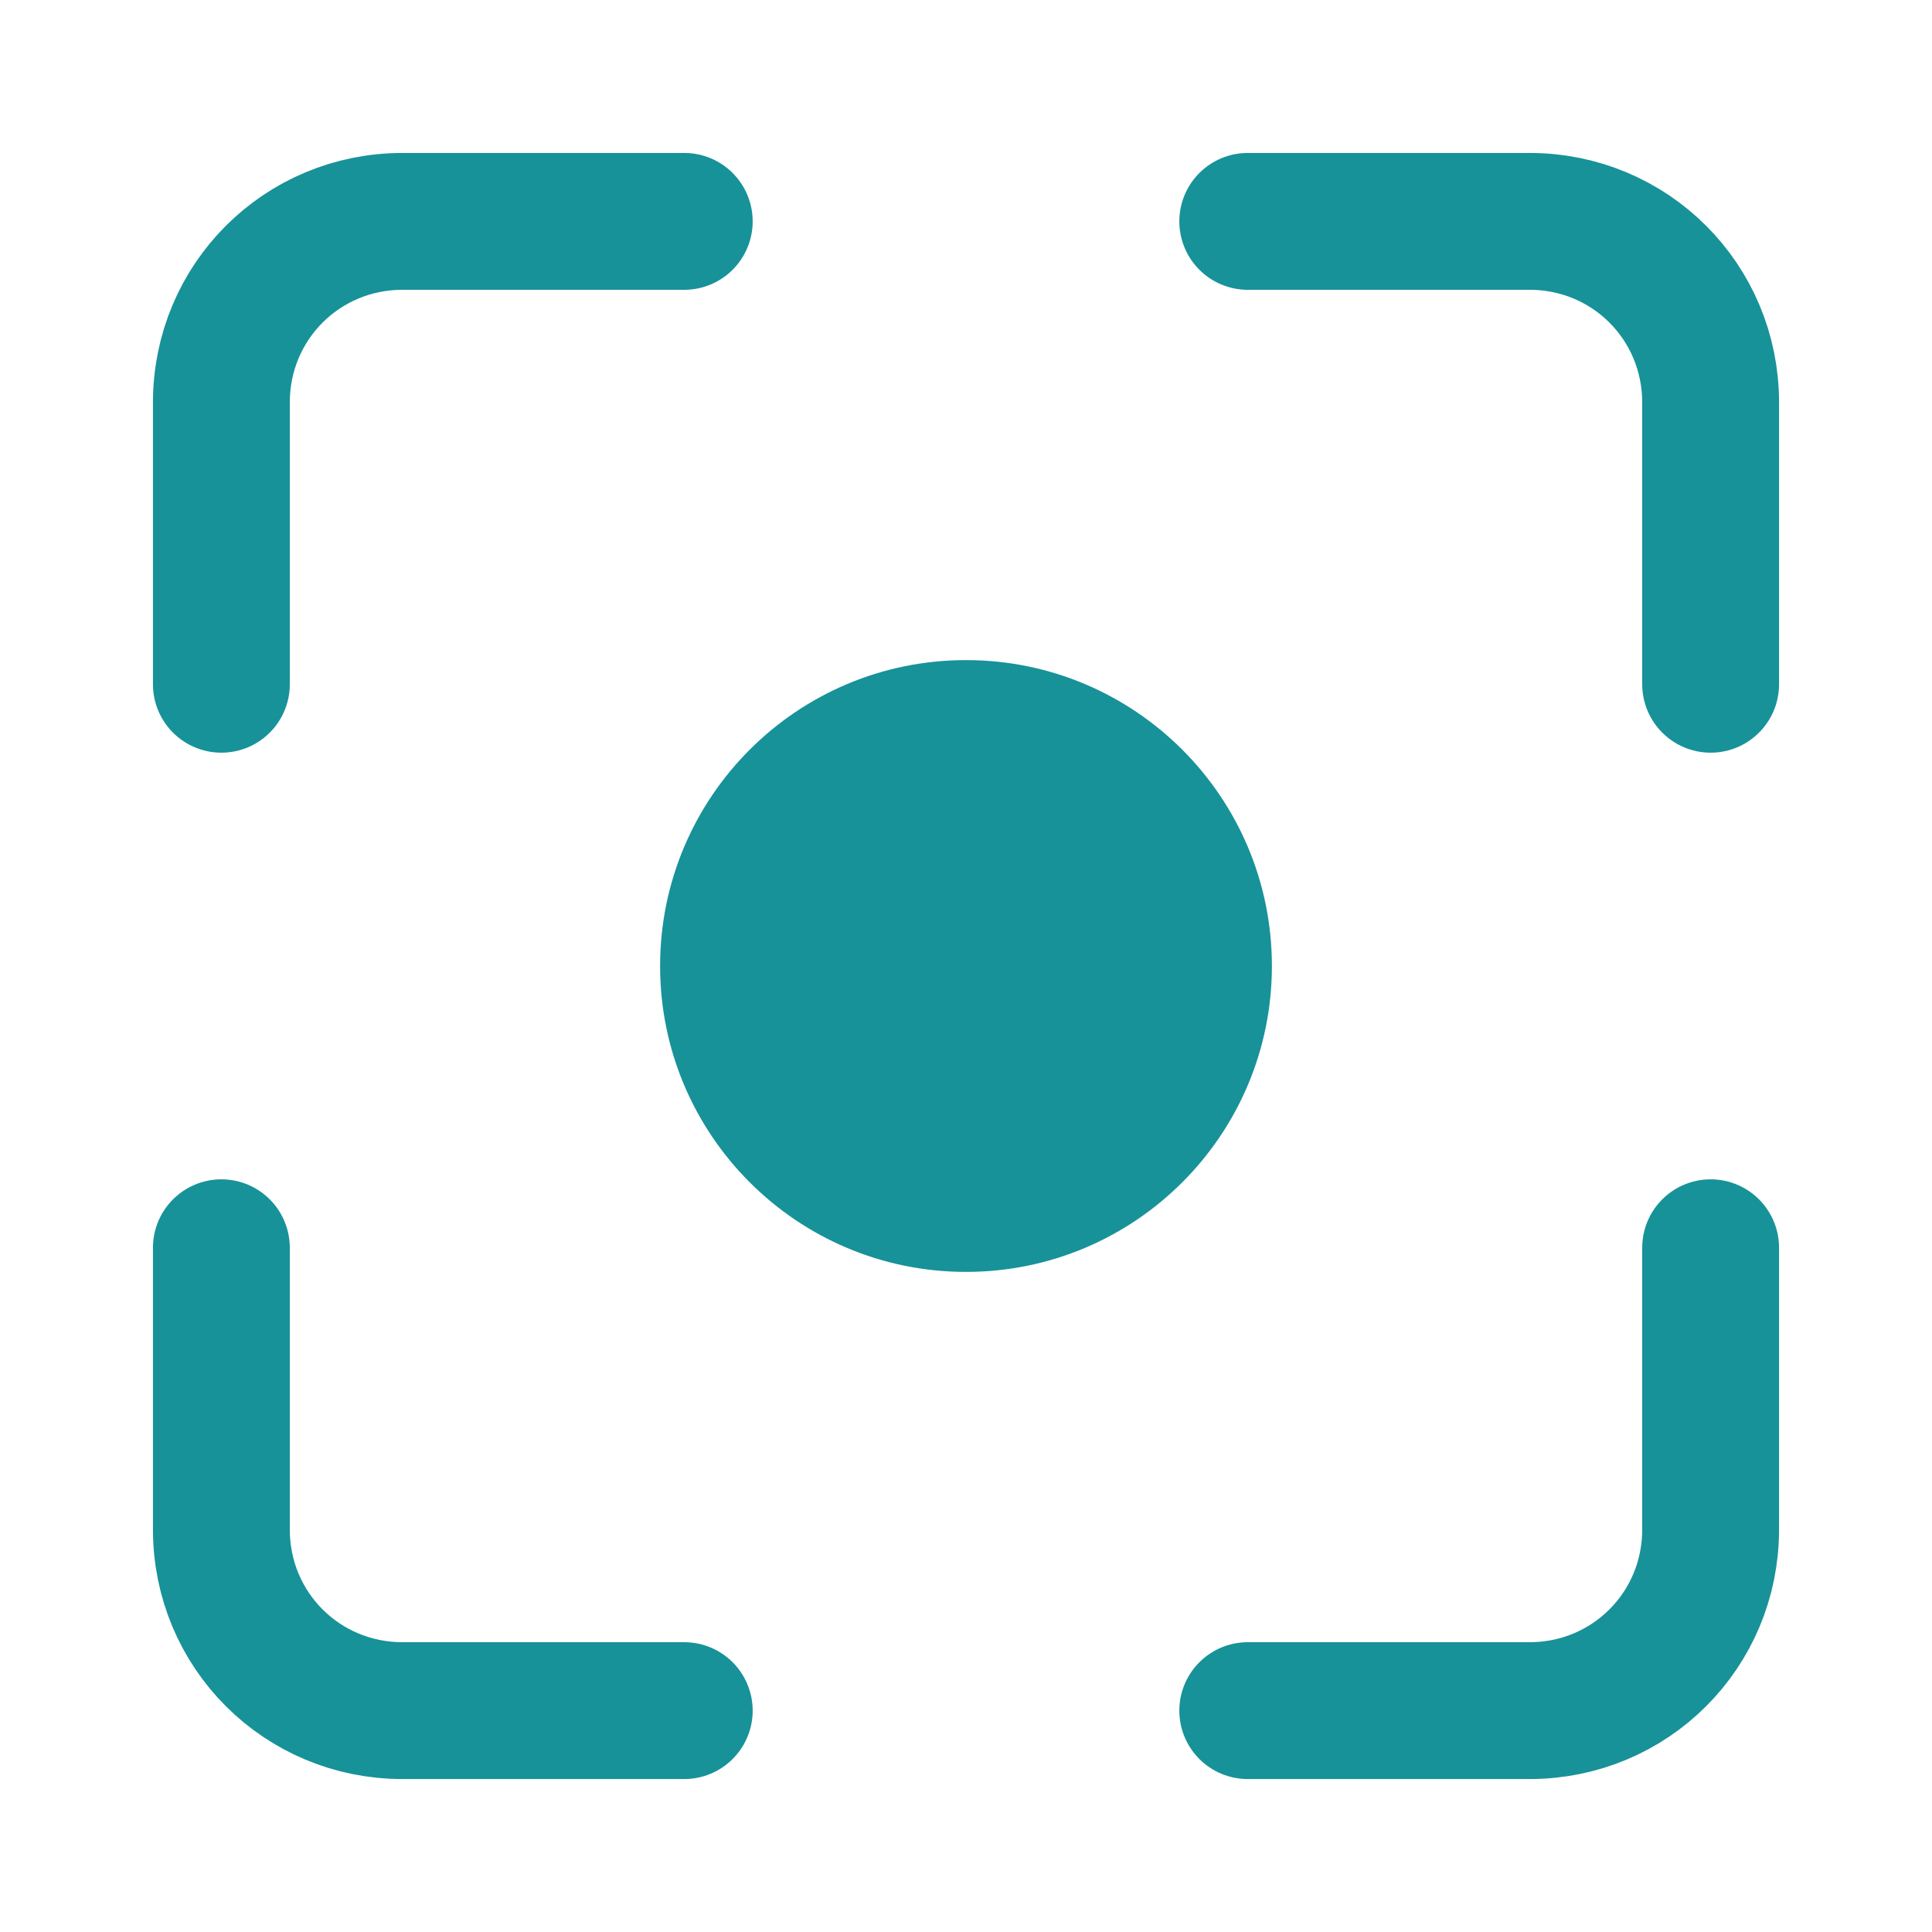
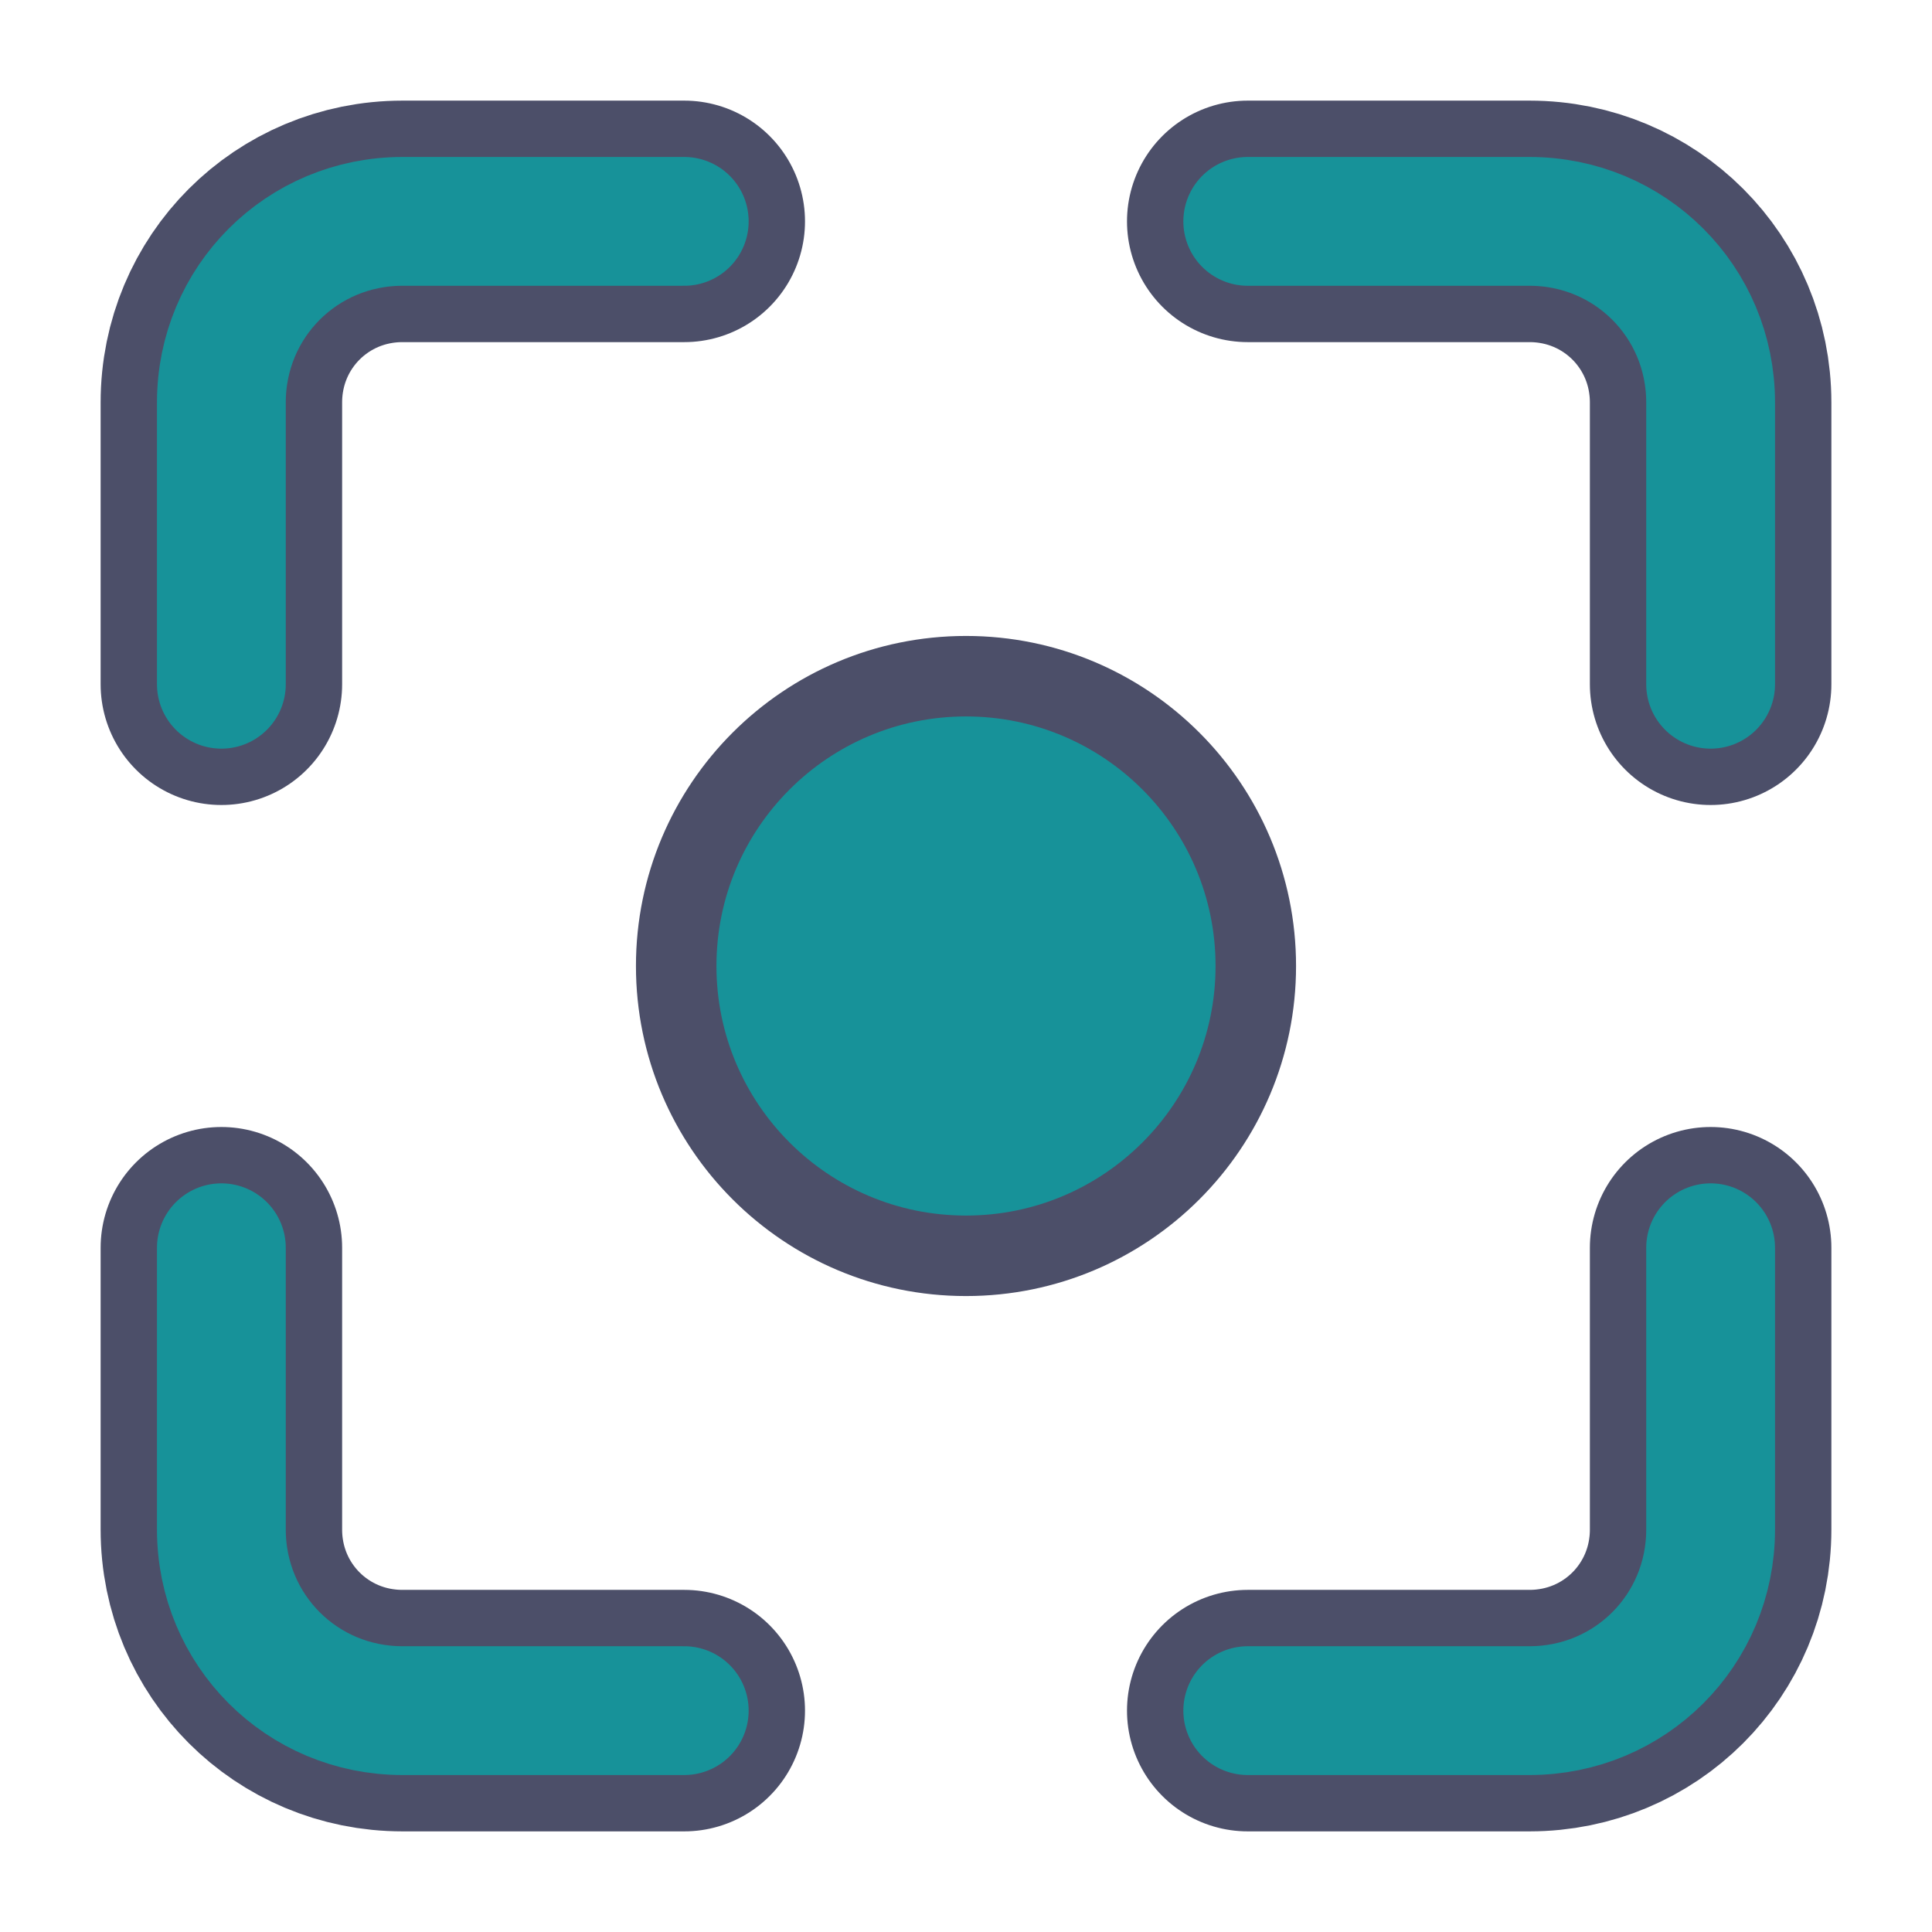
<svg xmlns="http://www.w3.org/2000/svg" viewBox="0 0 48 48" width="48" height="48" role="img" aria-label="Captura de Tela">
-   <g fill="none" stroke="#179299" stroke-width="3.4" stroke-linecap="round" stroke-linejoin="round">
+   <g fill="none" stroke="#4C4F69" stroke-width="6" stroke-linecap="round" stroke-linejoin="round">
    <path d="M5.5 17 V10 c0 -2.5 2 -4.5 4.5 -4.5 h7" />
    <path d="M31 5.5 h7 c2.5 0 4.5 2 4.5 4.5 v7" />
    <path d="M42.5 31 v7 c0 2.5 -2 4.5 -4.5 4.5 h-7" />
    <path d="M17 42.5 h-7 c-2.5 0 -4.5 -2 -4.5 -4.5 v-7" />
  </g>
-   <circle cx="24" cy="24" r="7.6" fill="#179299" />
+   <g fill="none" stroke="#179299" stroke-width="3.2" stroke-linecap="round" stroke-linejoin="round">
+     <path d="M5.5 17 V10 c0 -2.5 2 -4.5 4.5 -4.5 h7" />
+     <path d="M31 5.5 h7 c2.5 0 4.5 2 4.5 4.5 v7" />
+     <path d="M42.5 31 v7 c0 2.5 -2 4.5 -4.5 4.5 h-7" />
+     <path d="M17 42.5 h-7 c-2.5 0 -4.5 -2 -4.5 -4.5 v-7" />
+   </g>
+   <circle cx="24" cy="24" r="7.2" fill="#179299" stroke="#4C4F69" stroke-width="2" />
</svg>
